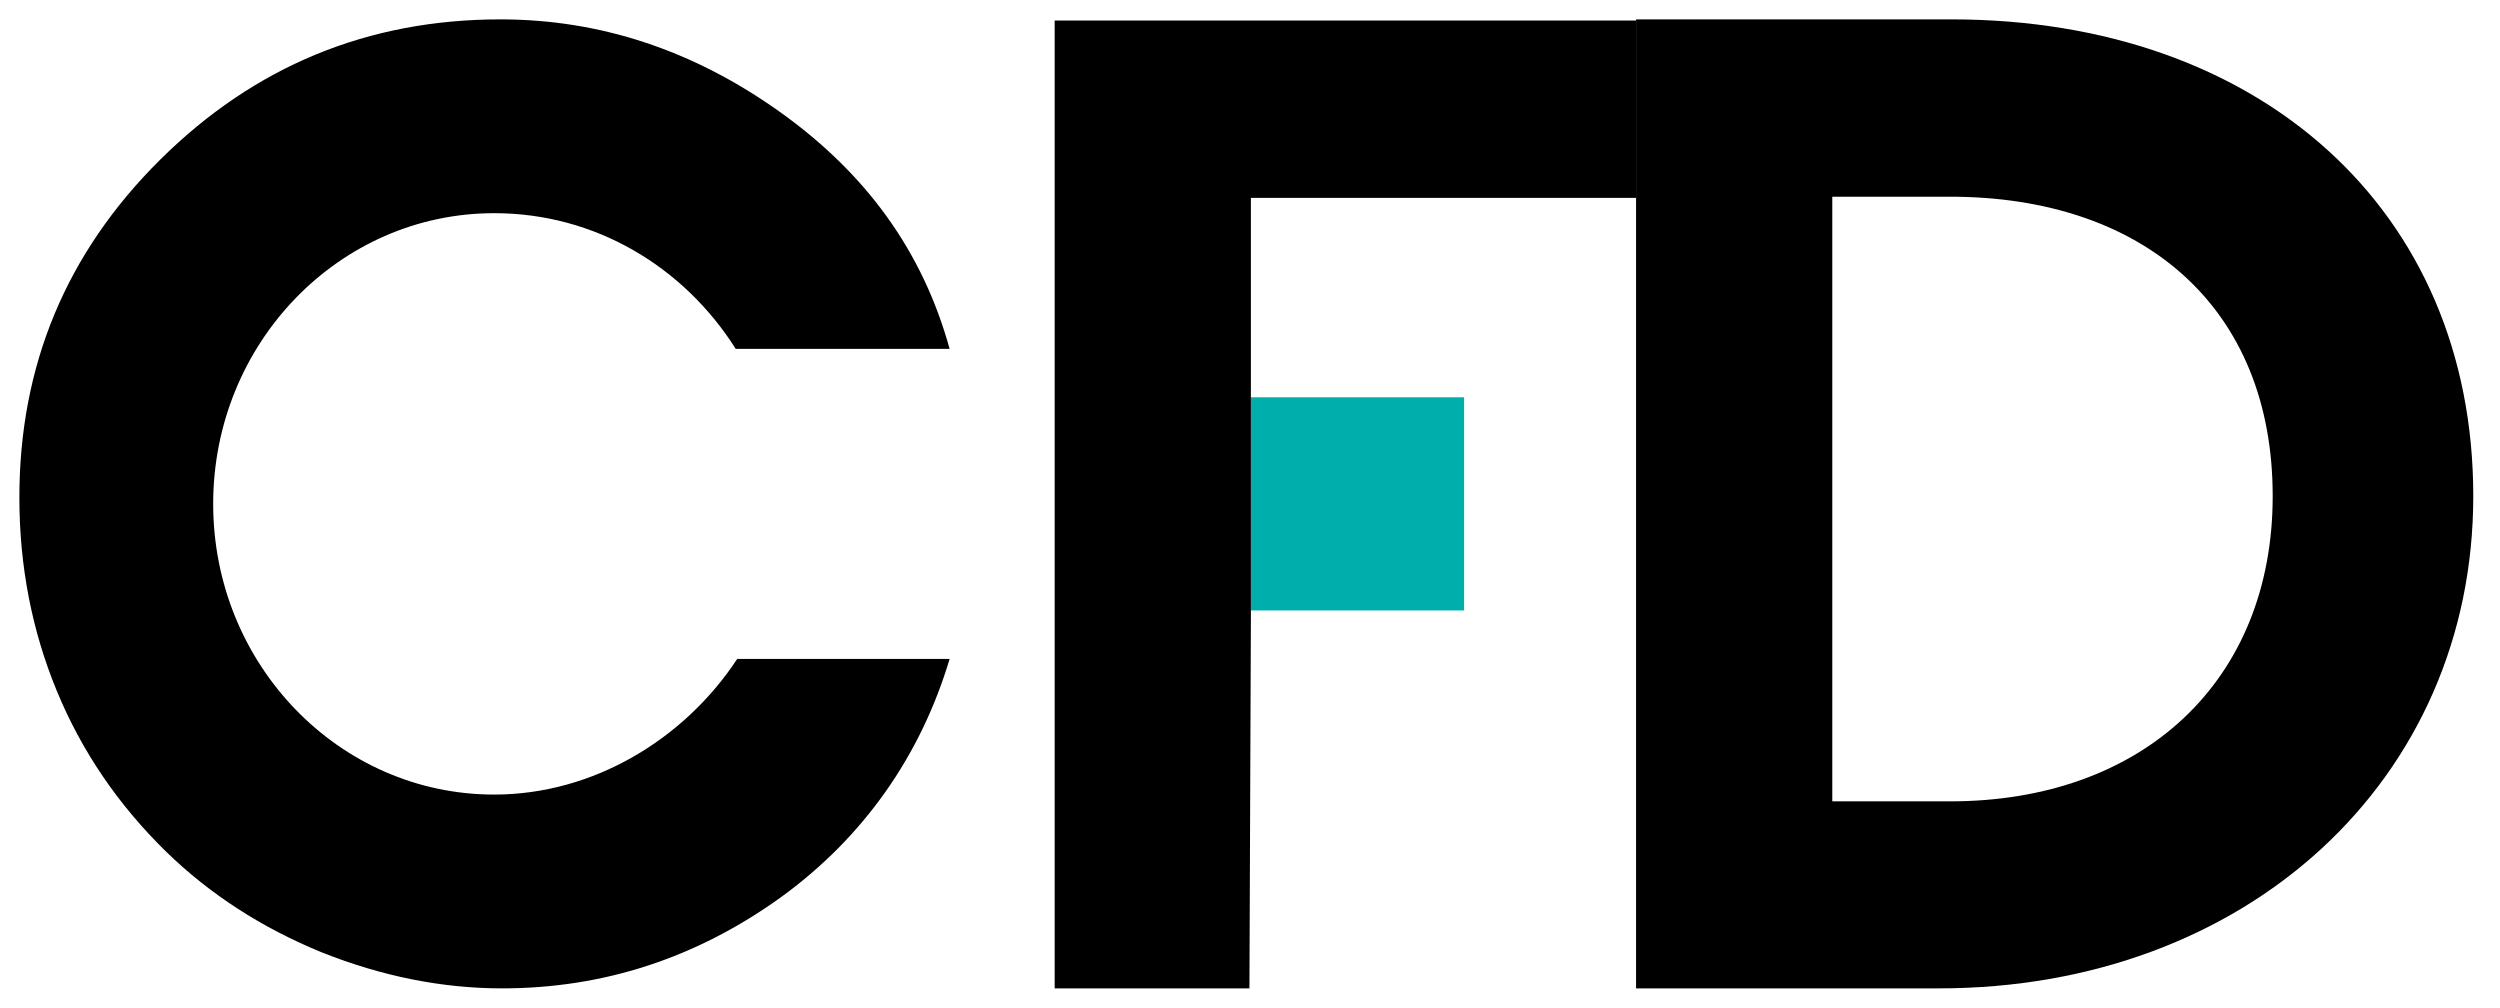
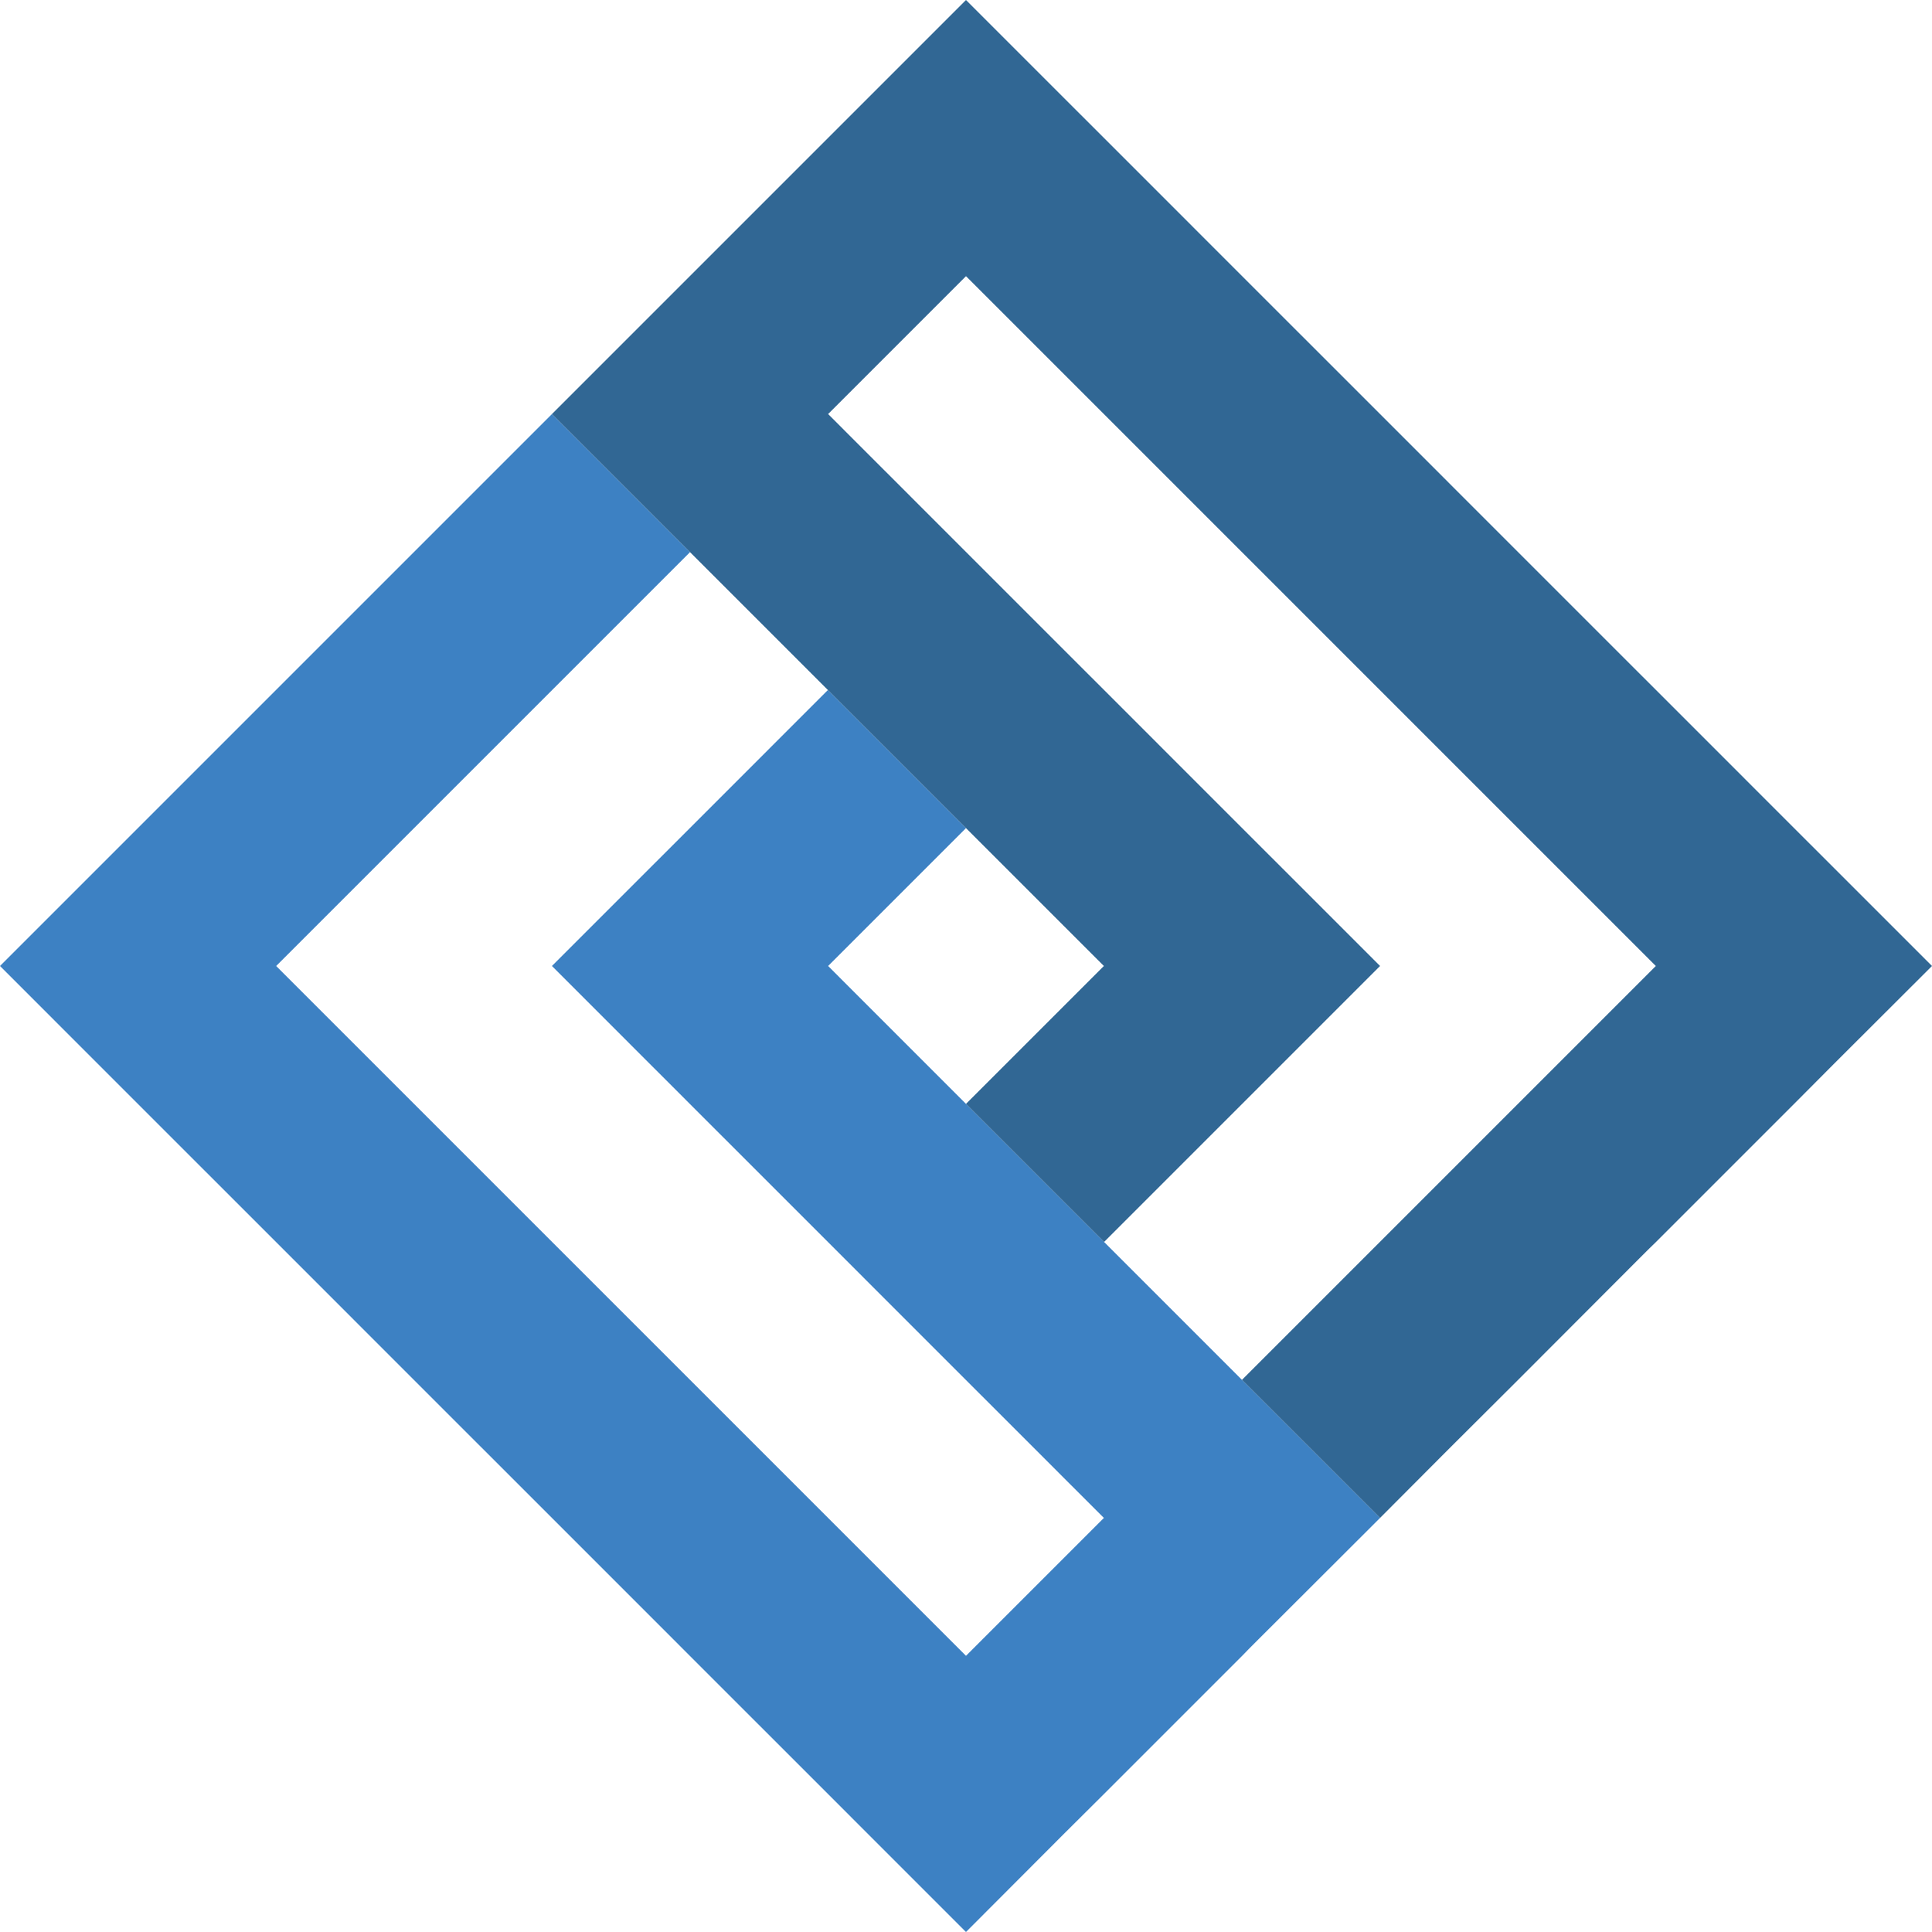
- <svg xmlns="http://www.w3.org/2000/svg" width="129" height="52" viewBox="0 0 129 52" fill="none">
-   <path d="M64.547 20.5H75.547V31.5H64.547V20.5Z" fill="#00AFAB" />
-   <path fill-rule="evenodd" clip-rule="evenodd" d="M37.963 18C35.268 13.745 30.704 11 25.5 11C17.492 11 11 17.716 11 26C11 34.284 17.492 41 25.5 41C30.613 41 35.312 38.146 38.041 34H49C47.523 38.939 44.61 43.177 40.261 46.323C35.913 49.441 31.127 51 25.903 51C22.812 51 19.708 50.379 16.59 49.137C13.499 47.868 10.832 46.144 8.59 43.964C6.101 41.535 4.214 38.762 2.928 35.644C1.643 32.526 1 29.201 1 25.669C1 18.853 3.421 13.045 8.262 8.243C13.13 3.414 18.983 1 25.82 1C30.962 1 35.762 2.587 40.221 5.76C44.679 8.933 47.605 12.95 49 18H37.963Z" fill="black" />
-   <path d="M84.421 1V51H100.046C115.946 51 127.621 40.225 127.621 25.6C127.621 10.825 116.596 1 100.696 1H84.421ZM100.621 10.15C110.596 10.15 117.271 15.85 117.271 25.6C117.271 35.125 110.596 41.35 100.621 41.35H94.546V10.15H100.621Z" fill="black" />
-   <path d="M84.421 1.06L54.421 1.06V51H64.471L64.546 31.735V22.585V10.21L84.421 10.21V1.06Z" fill="black" />
+ <svg xmlns="http://www.w3.org/2000/svg" viewBox="0 0 907.09 907.09">
+   <defs>
+     <style>.cls-1{fill:#3d81c3;}.cls-2{fill:#316794;}</style>
+   </defs>
+   <g id="TEXT">
+     <g id="Text-2" data-name="Text">
+       <polygon class="cls-1" points="647.95 712.68 591 769.53 586.33 774.21 583.11 777.52 518.38 842.25 499.39 861.14 453.54 907.09 407.69 861.24 388.71 842.25 323.97 777.52 320.66 774.21 316.09 769.63 259.14 712.68 229.06 682.6 224.48 678.03 194.4 647.95 137.46 591 132.88 586.42 129.57 583.11 64.83 518.38 45.75 499.3 0 453.54 259.14 194.4 289.22 224.48 323.97 259.24 129.67 453.54 132.88 456.76 194.4 518.28 224.48 548.36 267.12 591 316.09 639.96 358.73 682.6 388.81 712.68 450.33 774.21 453.54 777.42 518.28 712.68 499.39 693.8 488.2 682.6 453.54 647.95 407.69 602.1 388.71 583.11 323.97 518.38 316.09 510.49 304.89 499.3 259.14 453.54 304.99 407.69 316.09 396.6 388.71 323.97 407.69 342.96 453.54 388.81 388.81 453.54 434.56 499.3 453.54 518.28 499.39 564.13 518.38 583.11 526.26 591 583.11 647.85 617.87 682.6 647.95 712.68" />
+       <polygon class="cls-2" points="907.09 453.54 861.24 499.3 842.25 518.38 777.52 583.11 774.21 586.33 769.53 591 712.68 647.95 682.6 677.93 677.93 682.6 647.95 712.68 617.87 682.6 583.11 647.85 777.42 453.54 774.21 450.33 712.68 388.81 682.6 358.73 639.96 316.09 591 267.12 583.11 259.24 548.36 224.48 456.76 132.88 453.54 129.67 388.81 194.4 407.69 213.29 418.89 224.48 453.54 259.14 499.39 304.99 518.38 323.97 583.11 388.71 602.1 407.69 647.95 453.54 518.38 583.11 499.39 564.13 453.54 518.28 518.28 453.54 499.39 434.66 472.43 407.69 453.54 388.81 407.69 342.96 380.82 316.09 323.97 259.24 289.22 224.48 259.14 194.4 453.54 0 499.39 45.85 518.38 64.83 583.11 129.57 586.42 132.88 591 137.46 647.95 194.4 678.03 224.48 682.6 229.06 712.68 259.14 769.63 316.09 774.21 320.66 777.52 323.97 842.25 388.71 861.24 407.69 907.09 453.54" />
+     </g>
+   </g>
</svg>
